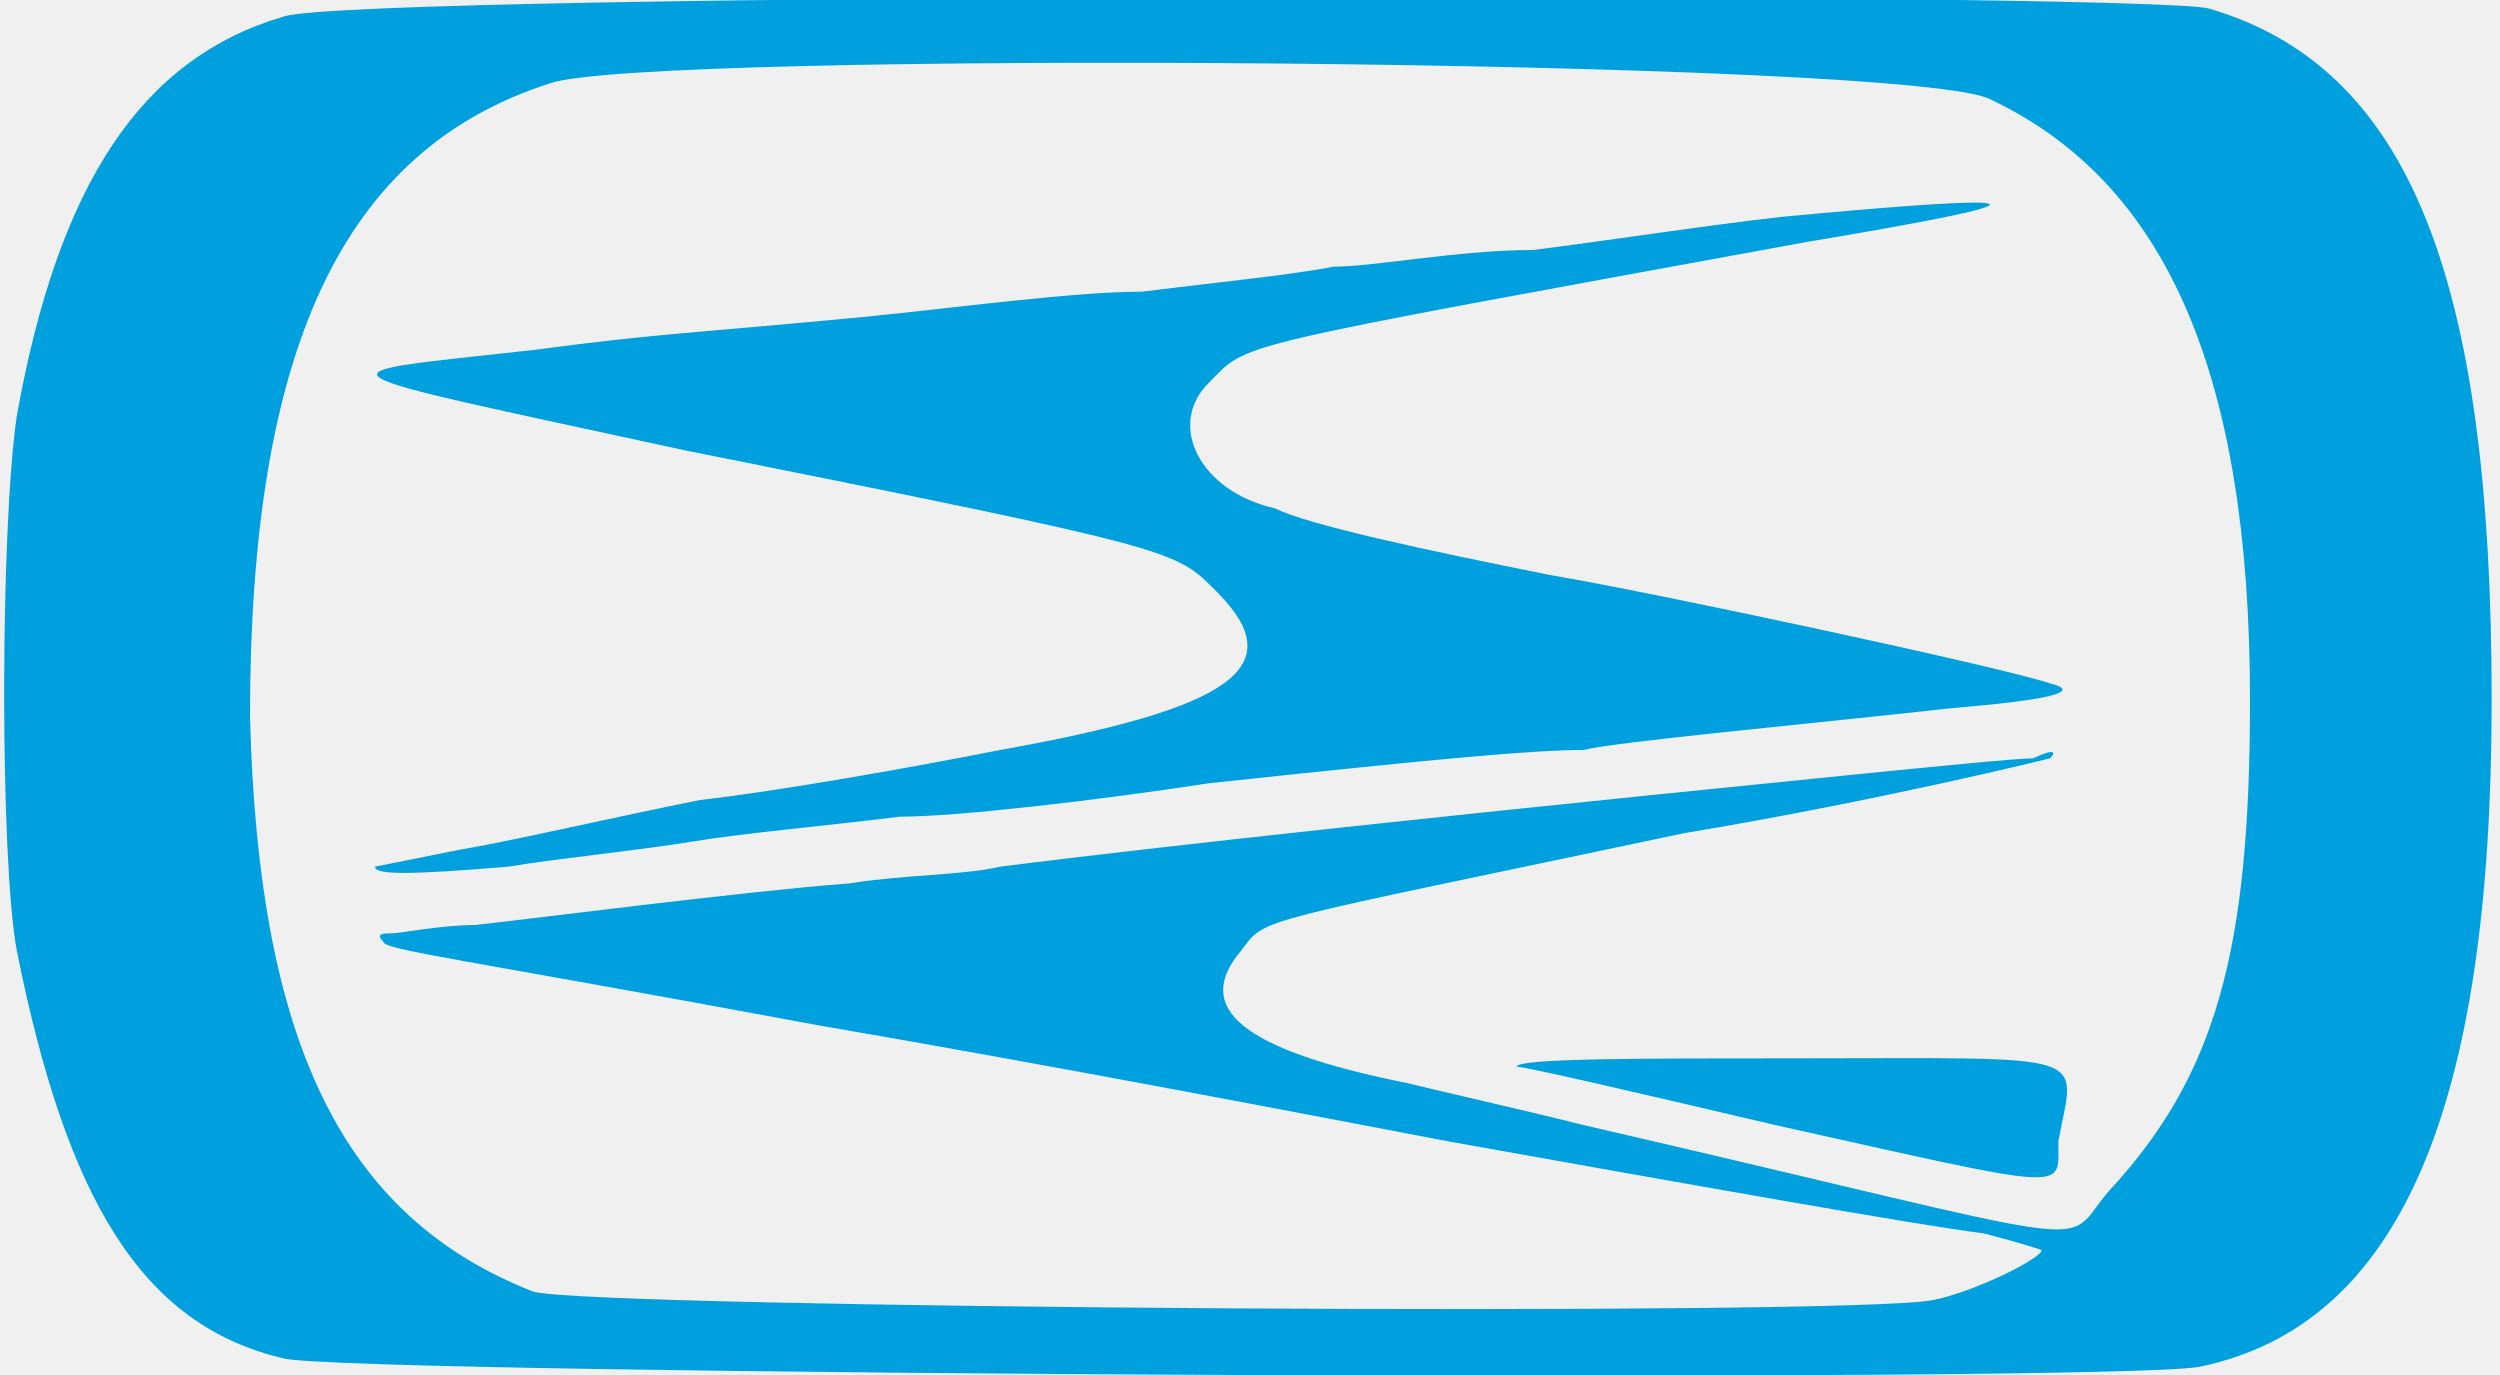
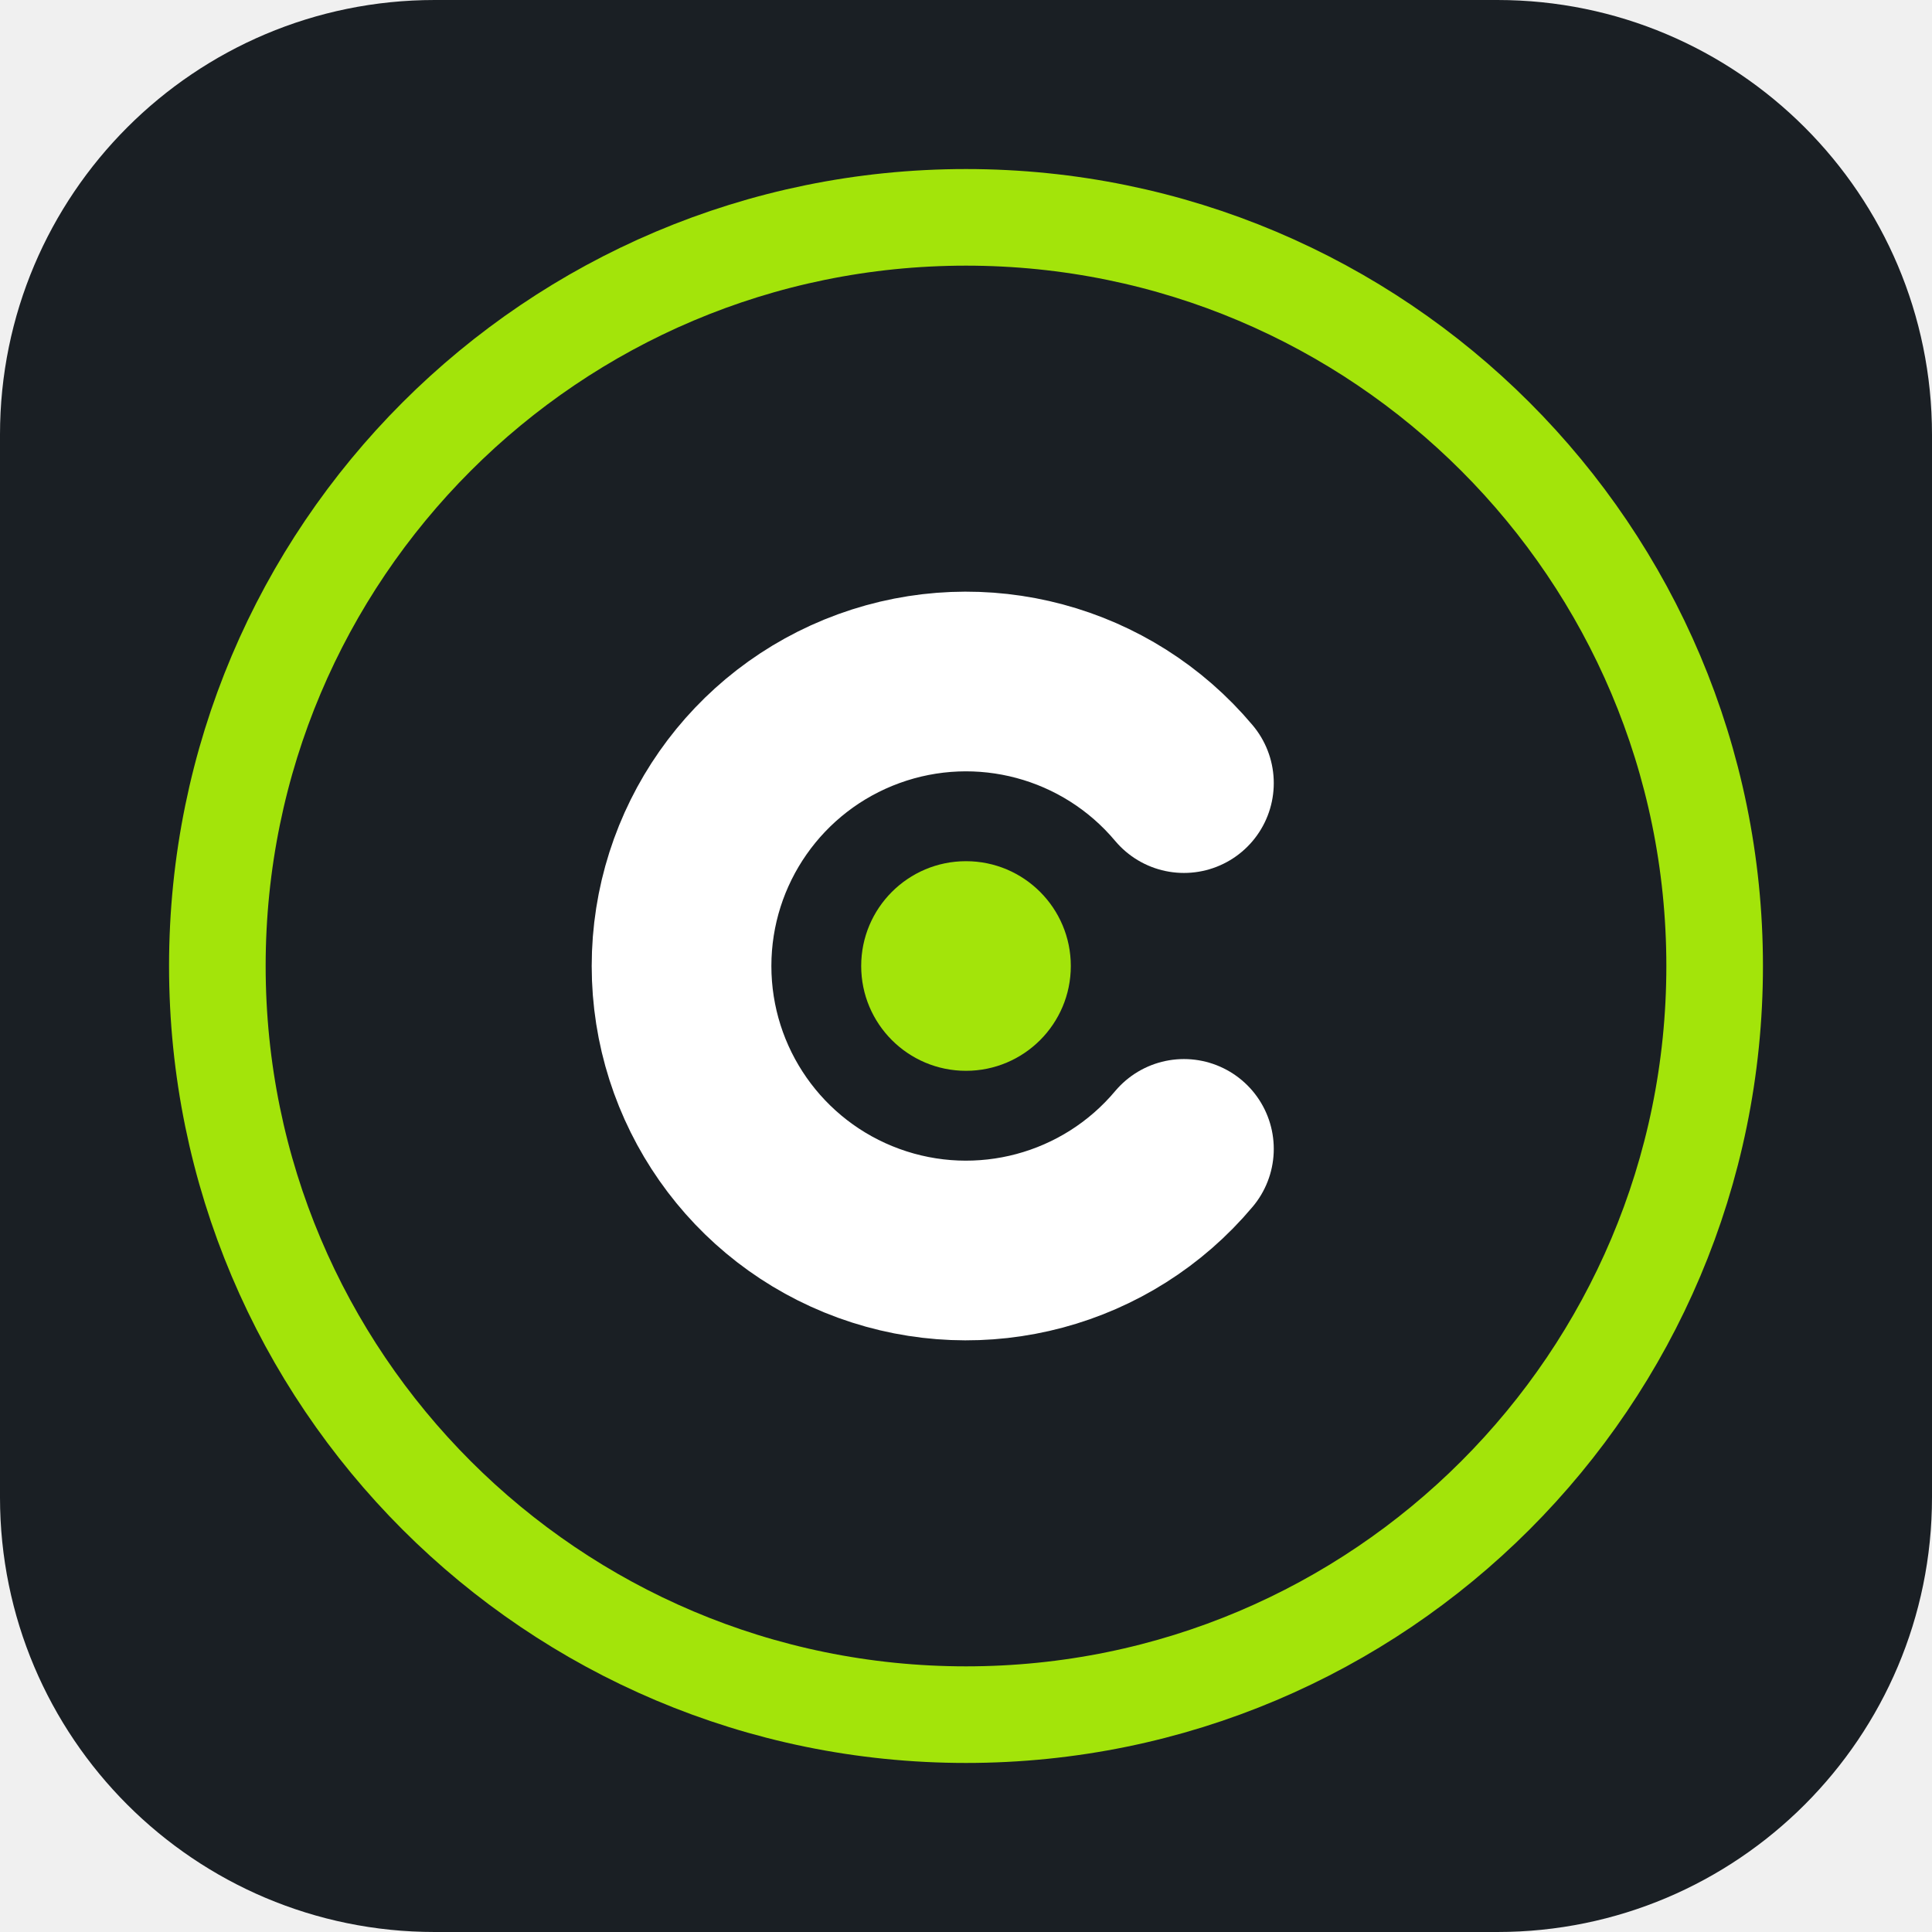
- <svg xmlns="http://www.w3.org/2000/svg" viewBox="0 0 300 165">
-   <path fill="#00A0DF" fill-rule="evenodd" d="M34 163C17 159 8 144 2 114C0 103 0 64 2 50C7 22 17 7 34 2C42 -1 256 -1 265 1C289 8 299 33 299 84C299 133 288 159 264 164C255 166 41 165 34 163ZM232 156C237 155 245 151 245 150C245 150 242 149 238 148C230 147 202 142 174 137C153 133 127 128 98 123C55 115 46 114 46 113C45 112 46 112 47 112C48 112 53 111 57 111C66 110 89 107 102 106C108 105 116 105 120 104C128 103 152 100 222 93C232 92 242 91 244 91C246 90 247 90 246 91C246 91 226 96 202 100C150 111 152 110 149 114C143 121 149 126 169 130C173 131 182 133 190 135C255 150 247 150 253 143C266 129 270 114 270 84C270 45 260 22 239 12C231 7 77 6 66 10C41 18 30 42 30 86C31 125 41 146 64 155C71 157 223 158 232 156ZM213 135C196 131 183 128 182 128C182 127 197 127 215 127C252 127 249 126 247 137C247 143 249 143 213 135ZM45 104C45 104 50 103 55 102C61 101 74 98 84 96C93 95 110 92 120 90C148 85 155 80 146 71C141 66 142 66 82 54C36 44 37 45 64 42C79 40 83 40 104 38C114 37 129 35 137 35C145 34 155 33 160 32C165 32 175 30 184 30C192 29 205 27 214 26C246 23 247 24 217 29C146 42 150 41 145 46C140 51 144 59 153 61C157 63 171 66 186 69C198 71 240 80 246 82C250 83 246 84 234 85C216 87 194 89 190 90C184 90 173 91 145 94C132 96 115 98 108 98C100 99 89 100 83 101C77 102 67 103 61 104C49 105 45 105 45 104Z" />
+ <svg xmlns="http://www.w3.org/2000/svg" viewBox="0 0 160 160" role="img" aria-label="Smart Work Core">
+   <defs />
+   <rect width="160" height="160" rx="36" fill="#1A1F24" />
+   <circle cx="80" cy="80" r="62" fill="none" stroke="#A3E40A" stroke-width="8" />
+   <g transform="translate(49 49) scale(0.62)">
+     <path d="M79.11 25.57 A38 38 0 1 0 79.11 74.43" fill="none" stroke="#FFFFFF" stroke-width="24" stroke-linecap="round" />
+     <circle cx="50" cy="50" r="14" fill="#A3E40A" />
+   </g>
</svg>
